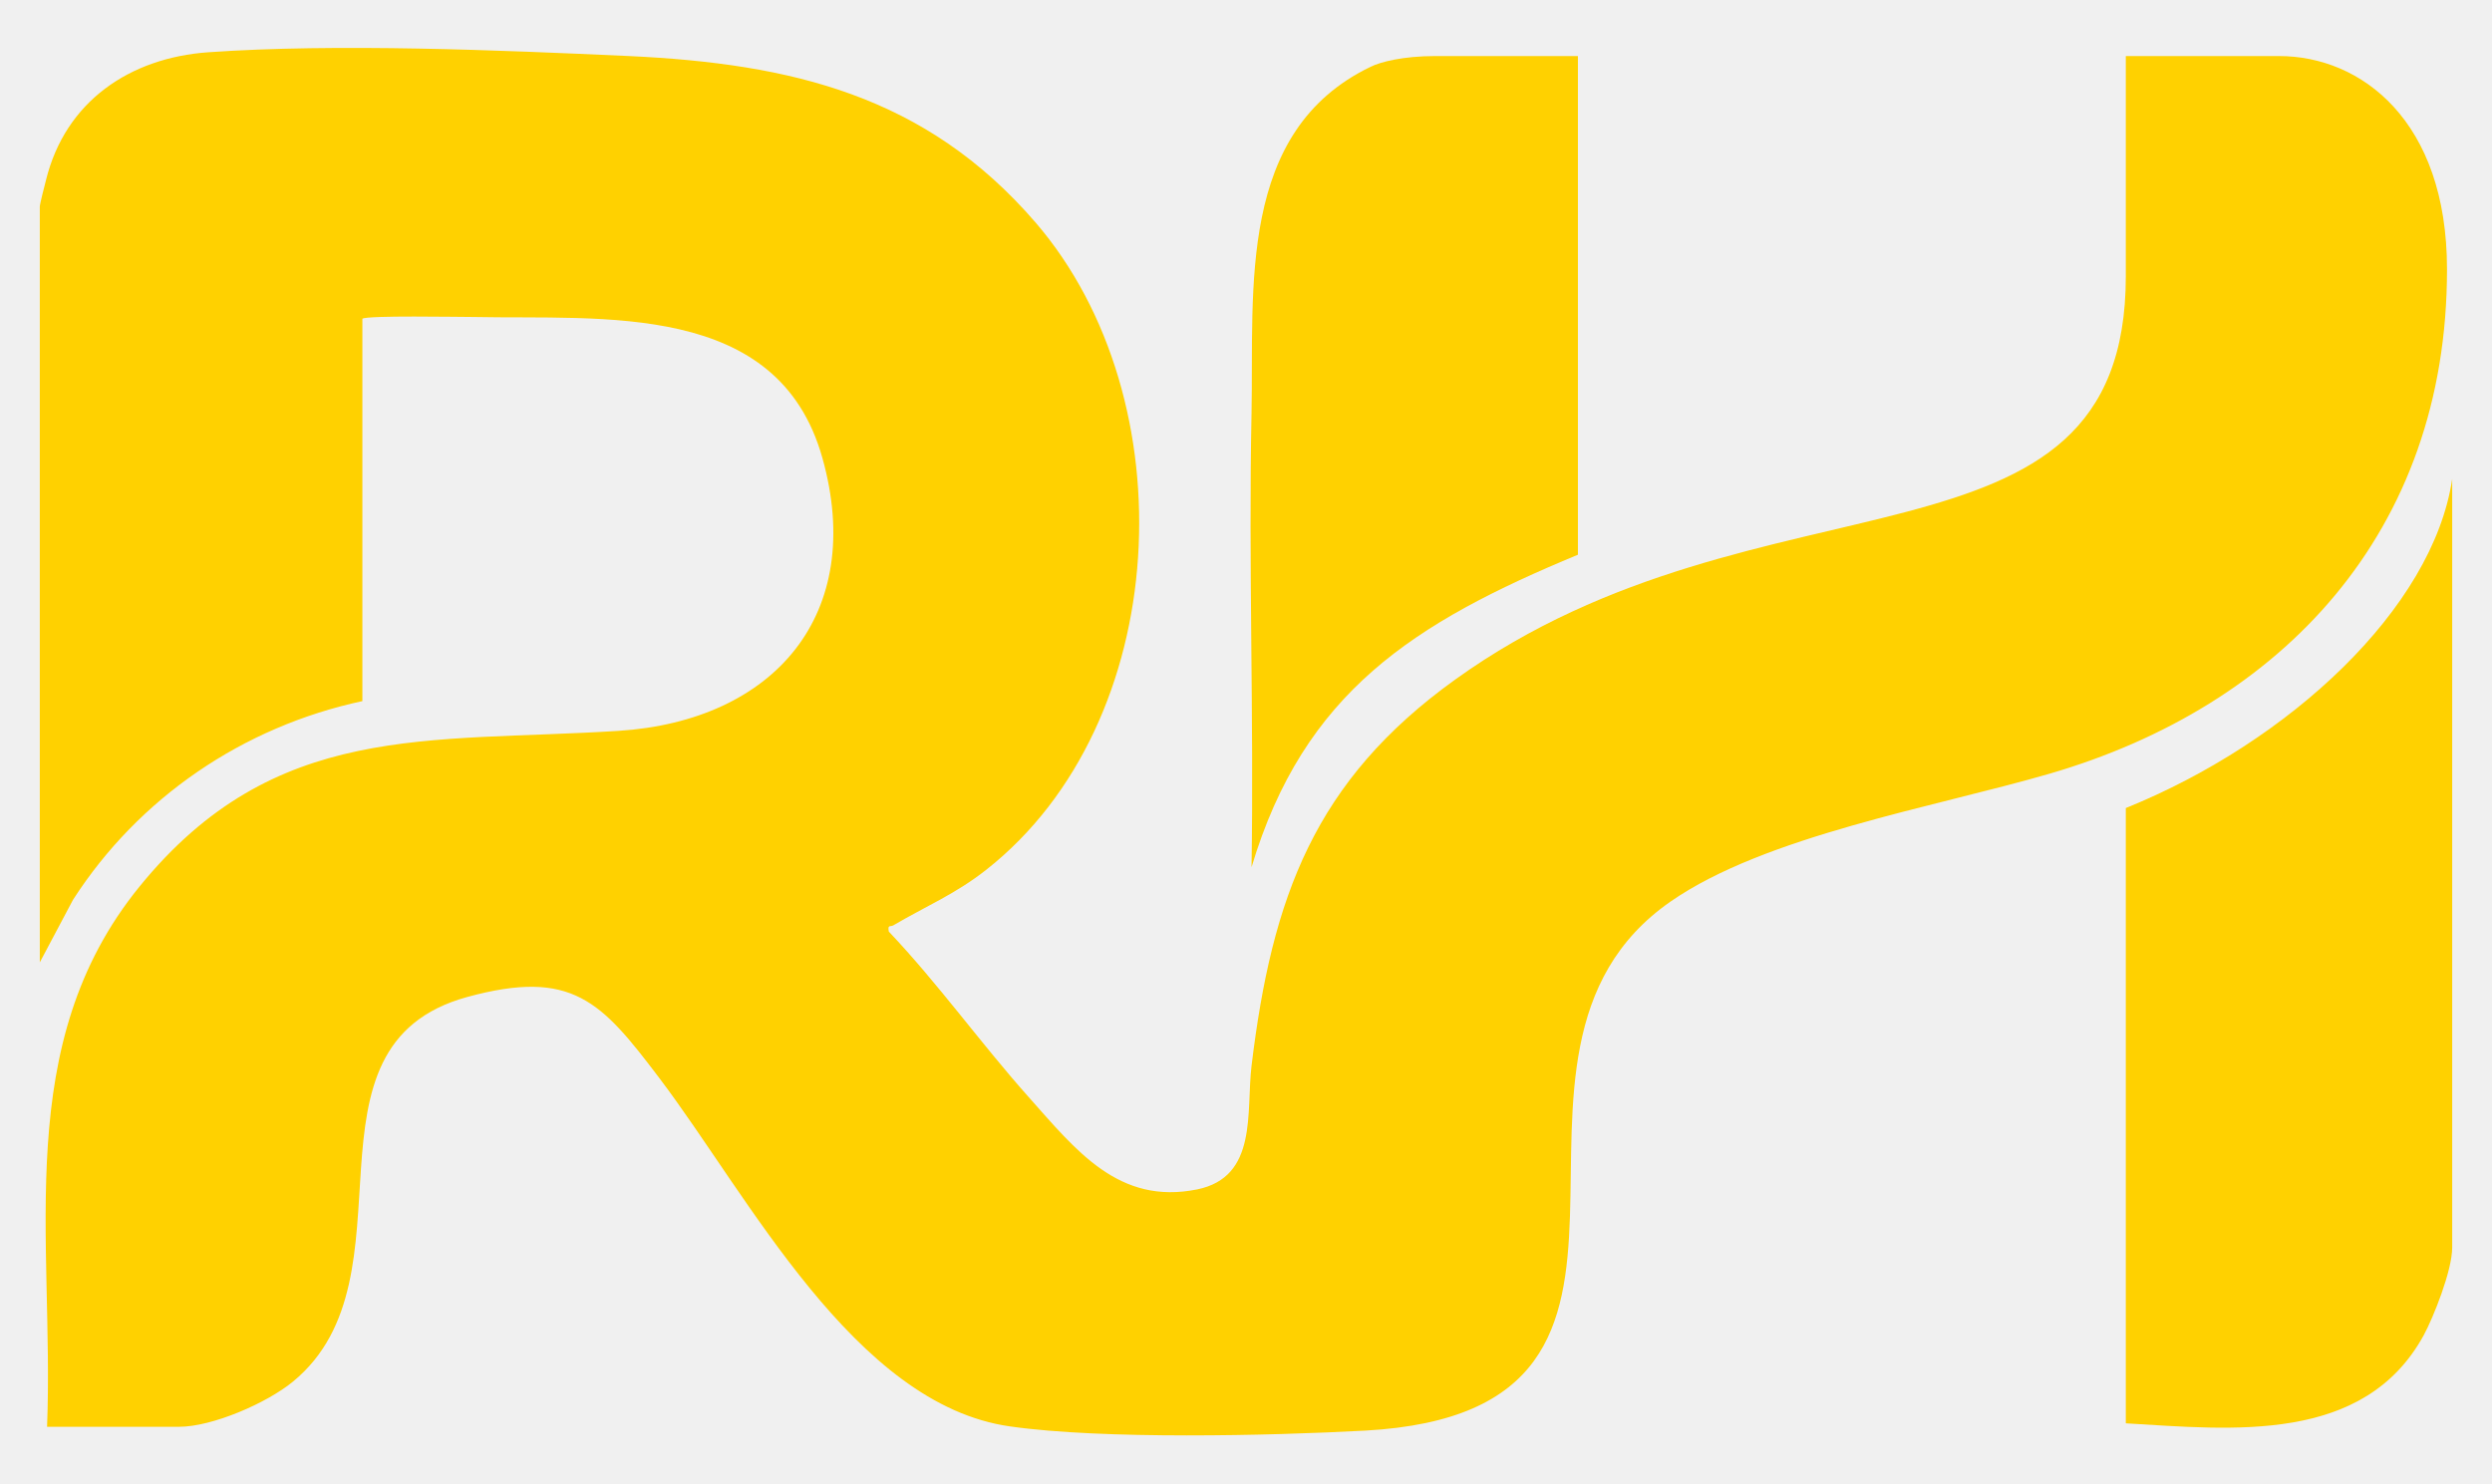
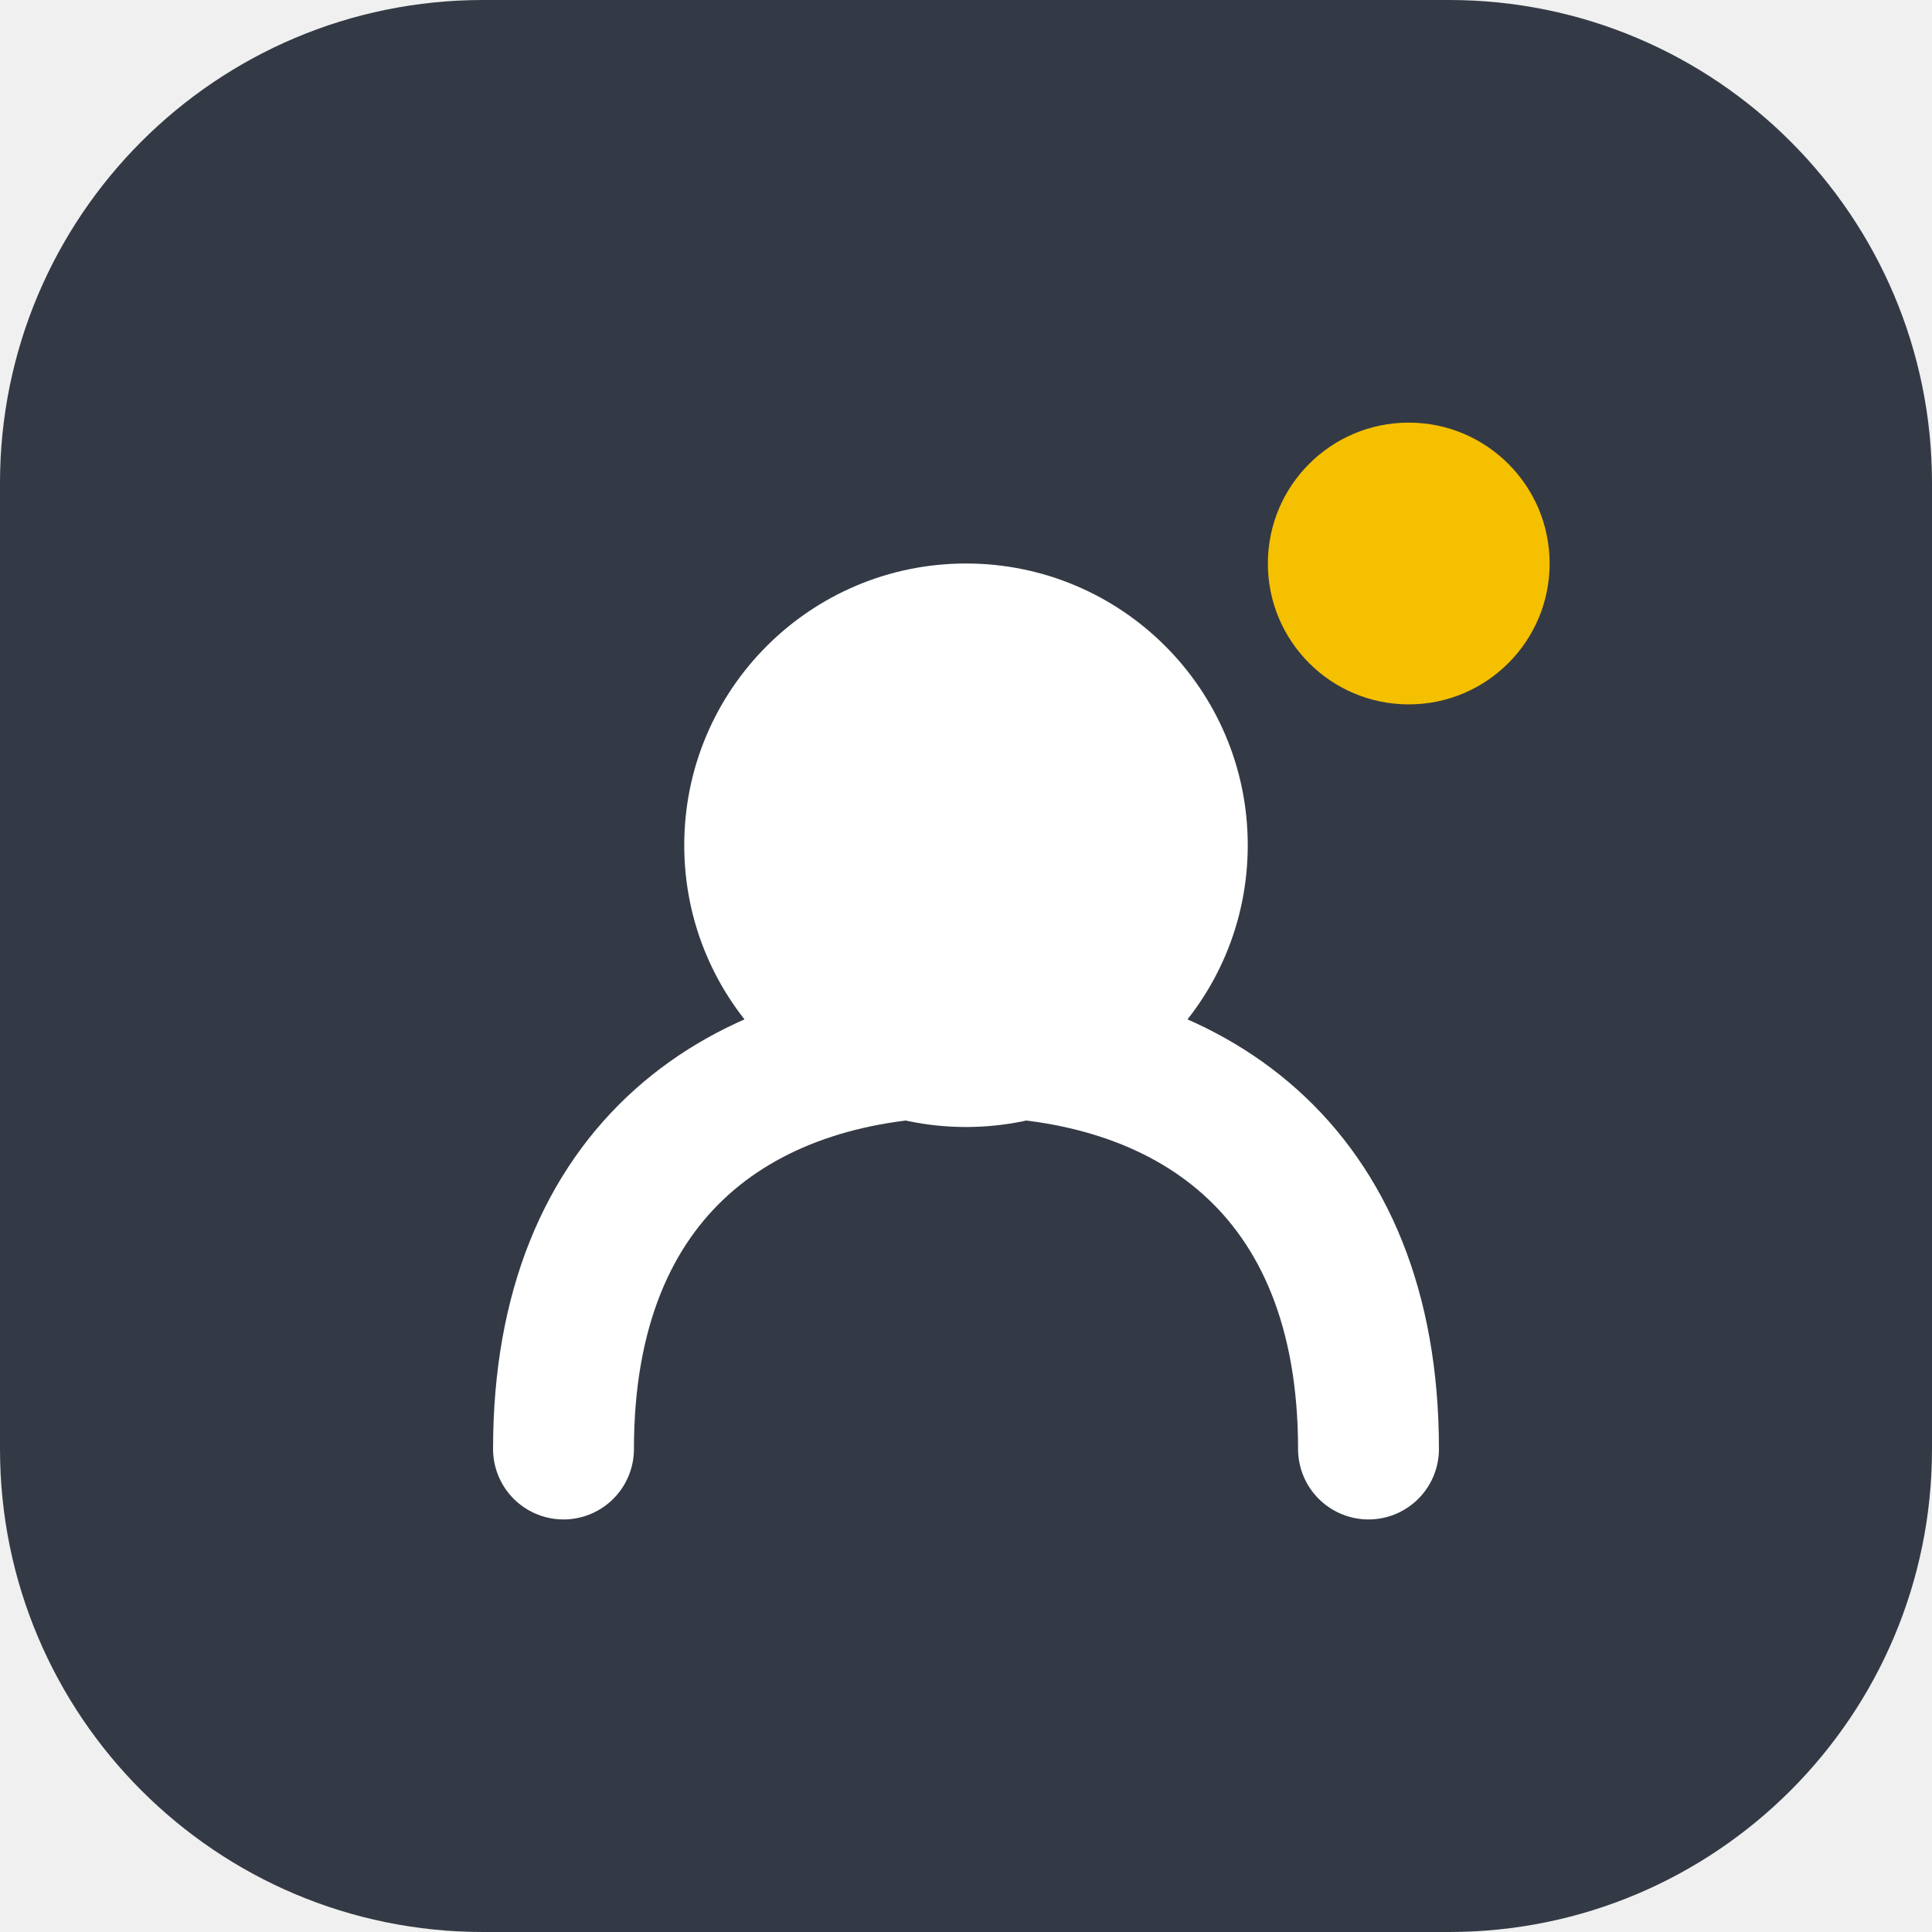
- <svg xmlns="http://www.w3.org/2000/svg" id="Camada_1" data-name="Camada 1" viewBox="0 0 72 42.86">
-   <defs>
-     <style>
-       .cls-1 {
-         fill: #ffd100;
-       }
-     </style>
-   </defs>
-   <path class="cls-1" d="M70.7,7.79c0,7.61-4.79,12.62-11.49,14.57-3.34.97-8.2,1.79-10.94,3.69-6.4,4.44,1.58,14.71-8.82,15.29-2.77.15-7.59.26-10.26-.12-4.51-.63-7.57-6.68-10.15-10.08-1.66-2.19-2.5-3.16-5.54-2.33-5.15,1.41-1.36,8.09-5.03,11.11-.75.62-2.33,1.31-3.3,1.31H1.36c.21-5.46-1.04-11.05,2.67-15.61,3.9-4.8,8.33-4.15,13.84-4.5,4.5-.29,7.16-3.37,5.89-7.89-1.28-4.55-6.34-3.99-10.08-4.07-.43,0-3.06-.05-3.21.05v11.05c-3.45.74-6.46,2.79-8.36,5.74l-.96,1.81V5.97c0-.07.14-.62.18-.77C1.89,2.93,3.75,1.67,6.02,1.51c3.71-.26,8.42-.06,12.16.11,4.67.22,8.57,1.13,11.74,4.81,4.4,5.11,3.97,14.45-1.42,18.7-.9.71-1.74,1.05-2.69,1.61-.09.05-.17-.03-.13.18,1.43,1.51,2.65,3.22,4.03,4.77s2.61,3.14,4.88,2.68c1.76-.36,1.41-2.24,1.57-3.57.59-4.88,1.82-8.24,5.88-11.16,8.88-6.39,19.38-2.64,19.38-11.66V1.62h4.43c2.37,0,4.85,1.87,4.85,6.16Z" />
-   <path class="cls-1" d="M61.42,41.13v-17.78c4.72-1.91,8.87-5.76,9.43-9.51v22.21c0,.67-.55,2.03-.82,2.53-1.73,3.16-5.54,2.73-8.61,2.55Z" />
-   <path class="cls-1" d="M45.59,1.62v14.41c-4.73,1.96-7.92,3.97-9.43,9.03.07-4.38-.09-8.74,0-13.12.07-3.62-.42-8.15,3.44-10.01.28-.14.94-.31,1.86-.31h4.14Z" />
+ <svg xmlns="http://www.w3.org/2000/svg" viewBox="0 0 96 96" width="96" height="96">
+   <rect width="96" height="96" rx="24" fill="#343A45" />
+   <circle cx="48" cy="42" r="14" fill="#FFFFFF" />
+   <path d="M28 72 C28 58 37 52 48 52 C59 52 68 58 68 72" fill="none" stroke="#FFFFFF" stroke-width="7" stroke-linecap="round" />
+   <circle cx="70" cy="28" r="7" fill="#F5C000" />
</svg>
